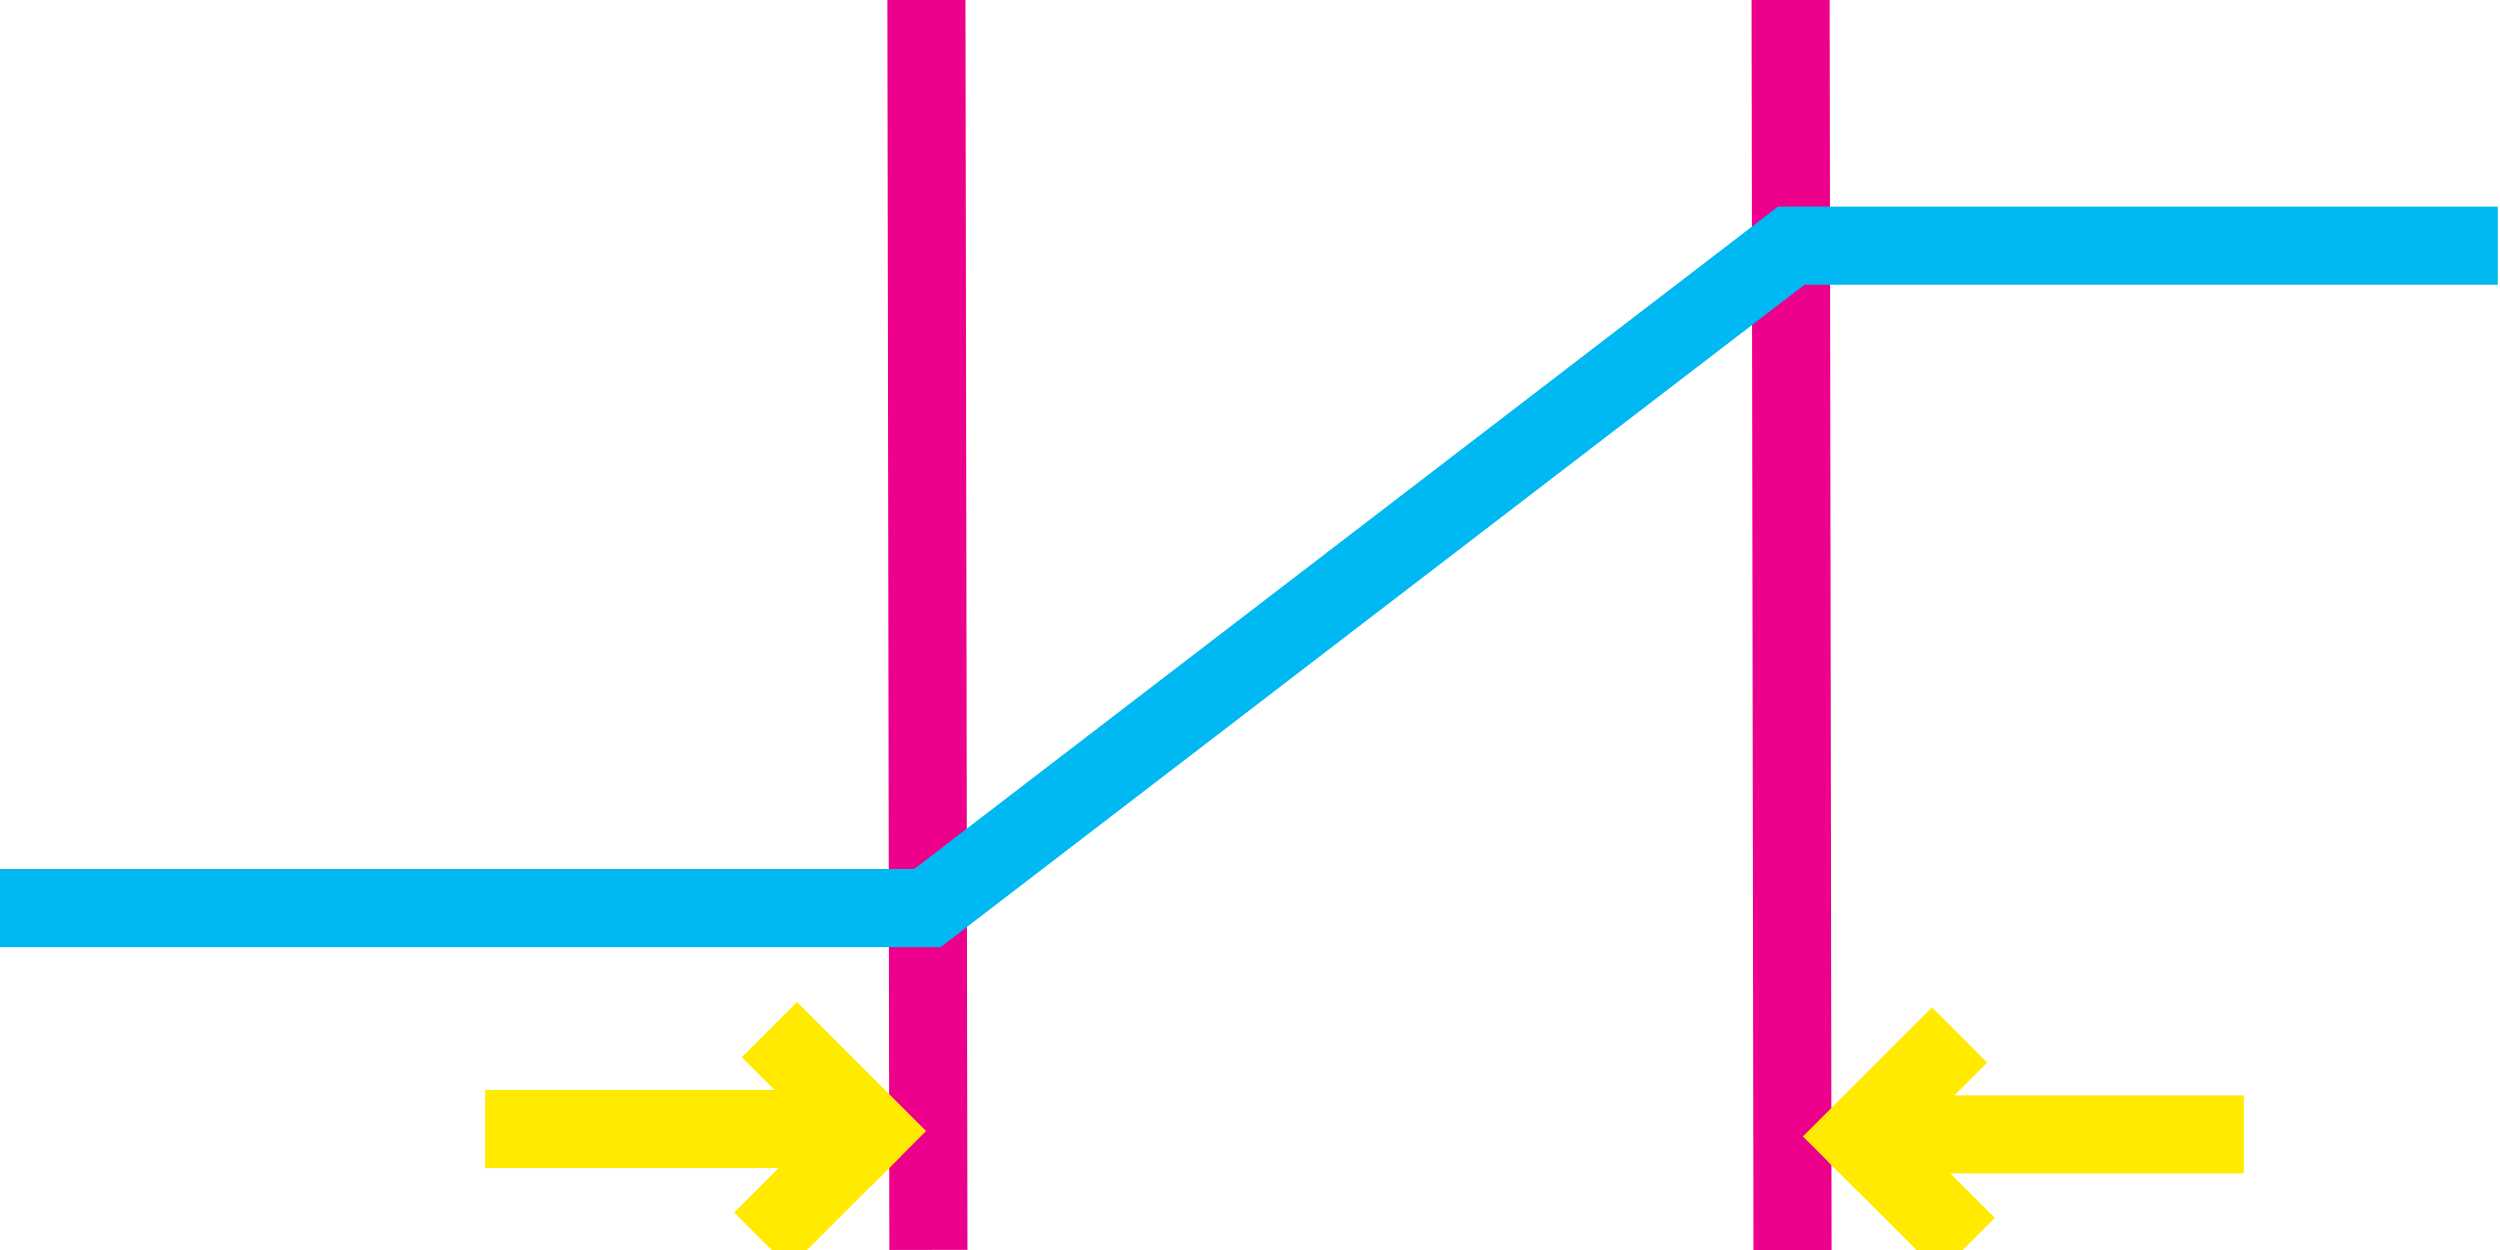
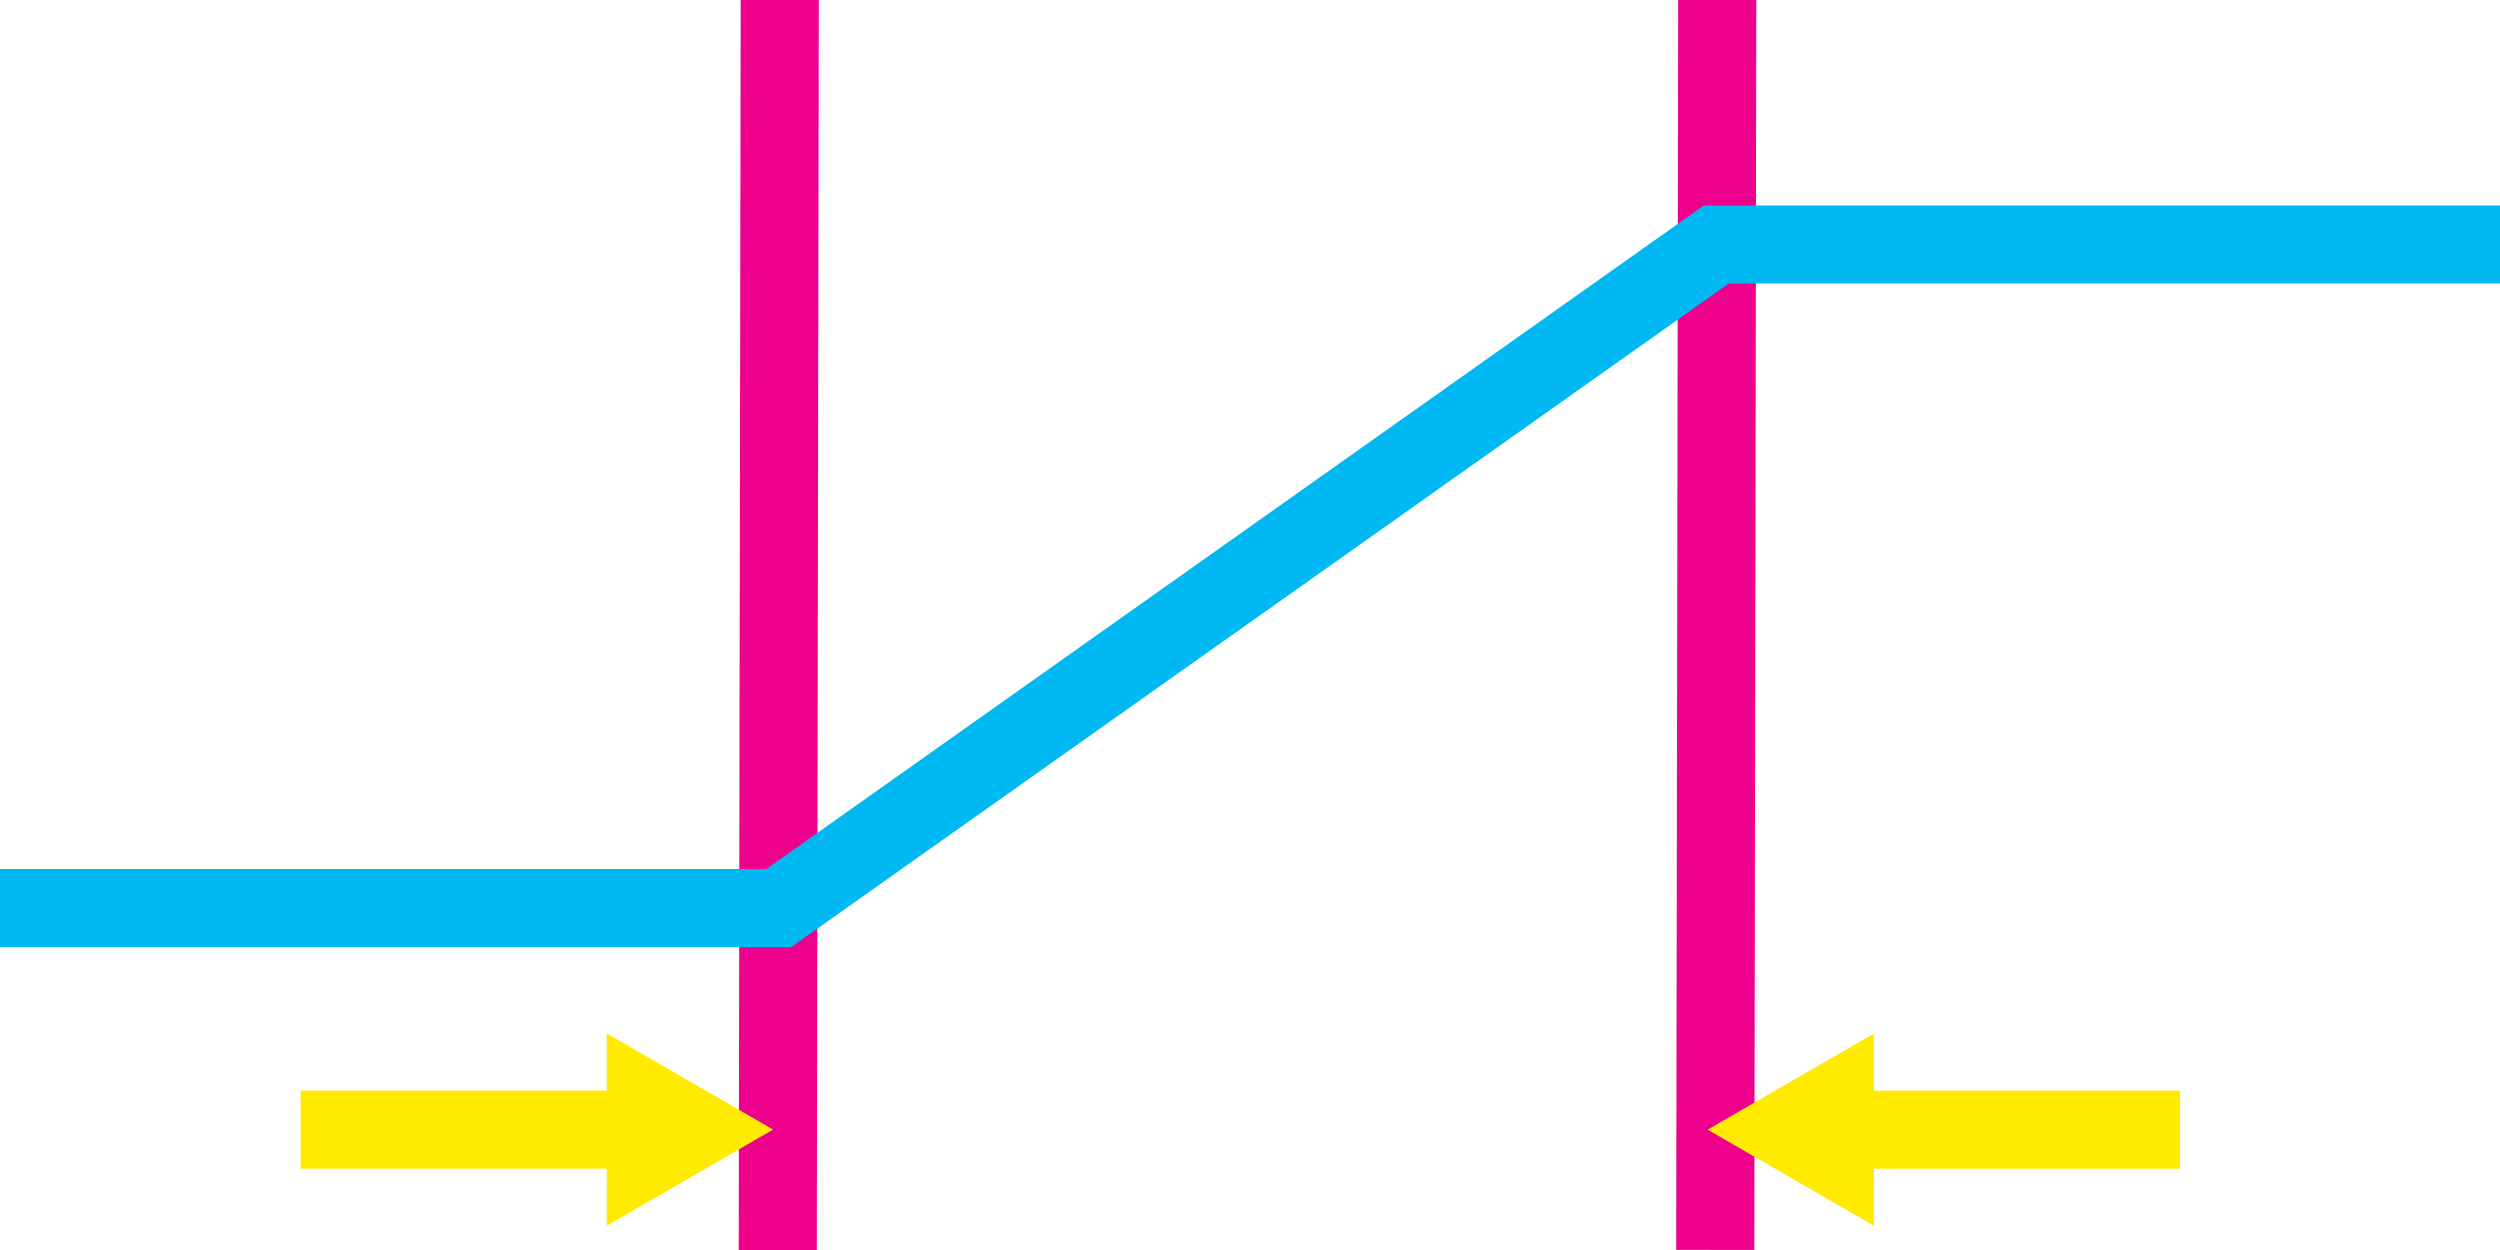
<svg xmlns="http://www.w3.org/2000/svg" width="128" height="64" viewBox="0 0 33.867 16.933" version="1.1" id="svg1">
-   <defs id="defs1" />
+   <defs id="defs1">
+     <marker style="overflow:visible" id="marker1" refX="0" refY="0" orient="auto-start-reverse" markerWidth="0.4" markerHeight="0.4" viewBox="0 0 1 1" preserveAspectRatio="xMidYMid">
+       <path transform="scale(0.5)" style="fill:context-stroke;fill-rule:evenodd;stroke:context-stroke;stroke-width:1pt" d="M 5.77,0 -2.88,5 V -5 Z" id="path1" />
+     </marker>
+     <marker style="overflow:visible" id="Triangle" refX="0" refY="0" orient="auto-start-reverse" markerWidth="0.4" markerHeight="0.4" viewBox="0 0 1 1" preserveAspectRatio="xMidYMid">
+       <path transform="scale(0.5)" style="fill:context-stroke;fill-rule:evenodd;stroke:context-stroke;stroke-width:1pt" d="M 5.77,0 -2.88,5 V -5 Z" id="path135" />
+     </marker>
+   </defs>
  <g id="layer1">
-     <path style="fill:none;stroke:#ec008c;stroke-width:1.058;stroke-miterlimit:10;stroke-dasharray:none;stroke-opacity:1" d="M 12.55,-0.012 12.577,16.932" id="path2" />
-     <path style="fill:none;stroke:#ec008c;stroke-width:1.058;stroke-miterlimit:10;stroke-dasharray:none;stroke-opacity:1" d="M 24.257,-0.006 24.283,16.945" id="path2-6" />
-     <path style="fill:none;stroke:#ffea00;stroke-width:1.058;stroke-miterlimit:10;stroke-dasharray:none;stroke-opacity:1" d="M 26.546,14.021 24.798,15.769" id="path10" />
-     <path style="fill:none;stroke:#ffea00;stroke-width:1.058;stroke-miterlimit:10;stroke-dasharray:none;stroke-opacity:1" d="m 25.144,15.367 1.505,1.505" id="path11" />
-     <path style="fill:none;stroke:#ffea00;stroke-width:1.058;stroke-miterlimit:10;stroke-dasharray:none;stroke-opacity:1" d="M 25.499,15.367 H 30.397" id="path12" />
-     <path style="fill:none;stroke:#ffea00;stroke-width:1.058;stroke-miterlimit:10;stroke-dasharray:none;stroke-opacity:1" d="m 10.423,13.948 1.748,1.748" id="path10-2" />
-     <path style="fill:none;stroke:#ffea00;stroke-width:1.058;stroke-miterlimit:10;stroke-dasharray:none;stroke-opacity:1" d="m 11.825,15.294 -1.505,1.505" id="path11-5" />
-     <path style="fill:none;stroke:#ffea00;stroke-width:1.058;stroke-miterlimit:10;stroke-dasharray:none;stroke-opacity:1" d="M 11.47,15.294 H 6.572" id="path12-2" />
-     <path style="fill:none;stroke:#00b9f2;stroke-width:1.058;stroke-miterlimit:10;stroke-dasharray:none;stroke-opacity:1" d="m -0.037,12.301 12.6,0 11.703,-8.973 h 9.571" id="path13" />
+     <path style="fill:none;stroke:#ec008c;stroke-width:1.058;stroke-miterlimit:10;stroke-dasharray:none;stroke-opacity:1" d="M 23.263,-0.012 23.236,16.932" id="path2" />
+     <path style="fill:none;stroke:#ec008c;stroke-width:1.058;stroke-miterlimit:10;stroke-dasharray:none;stroke-opacity:1" d="M 10.563,-0.006 10.536,16.945" id="path2-6" />
+     <path style="fill:none;stroke:#ffea00;stroke-width:1.058;stroke-miterlimit:10;stroke-dasharray:none;stroke-opacity:1;marker-start:url(#Triangle)" d="M 8.97,15.302 H 4.072" id="path12" />
+     <path style="fill:none;stroke:#ffea00;stroke-width:1.058;stroke-miterlimit:10;stroke-dasharray:none;stroke-opacity:1;marker-start:url(#marker1)" d="m 24.635,15.303 h 4.898" id="path12-2" />
+     <path style="fill:none;stroke:#00b9f2;stroke-width:1.058;stroke-miterlimit:10;stroke-dasharray:none;stroke-opacity:1" d="M 33.87,3.312 H 23.25 l -12.7,8.989 H -0.004" id="path13" />
  </g>
</svg>
